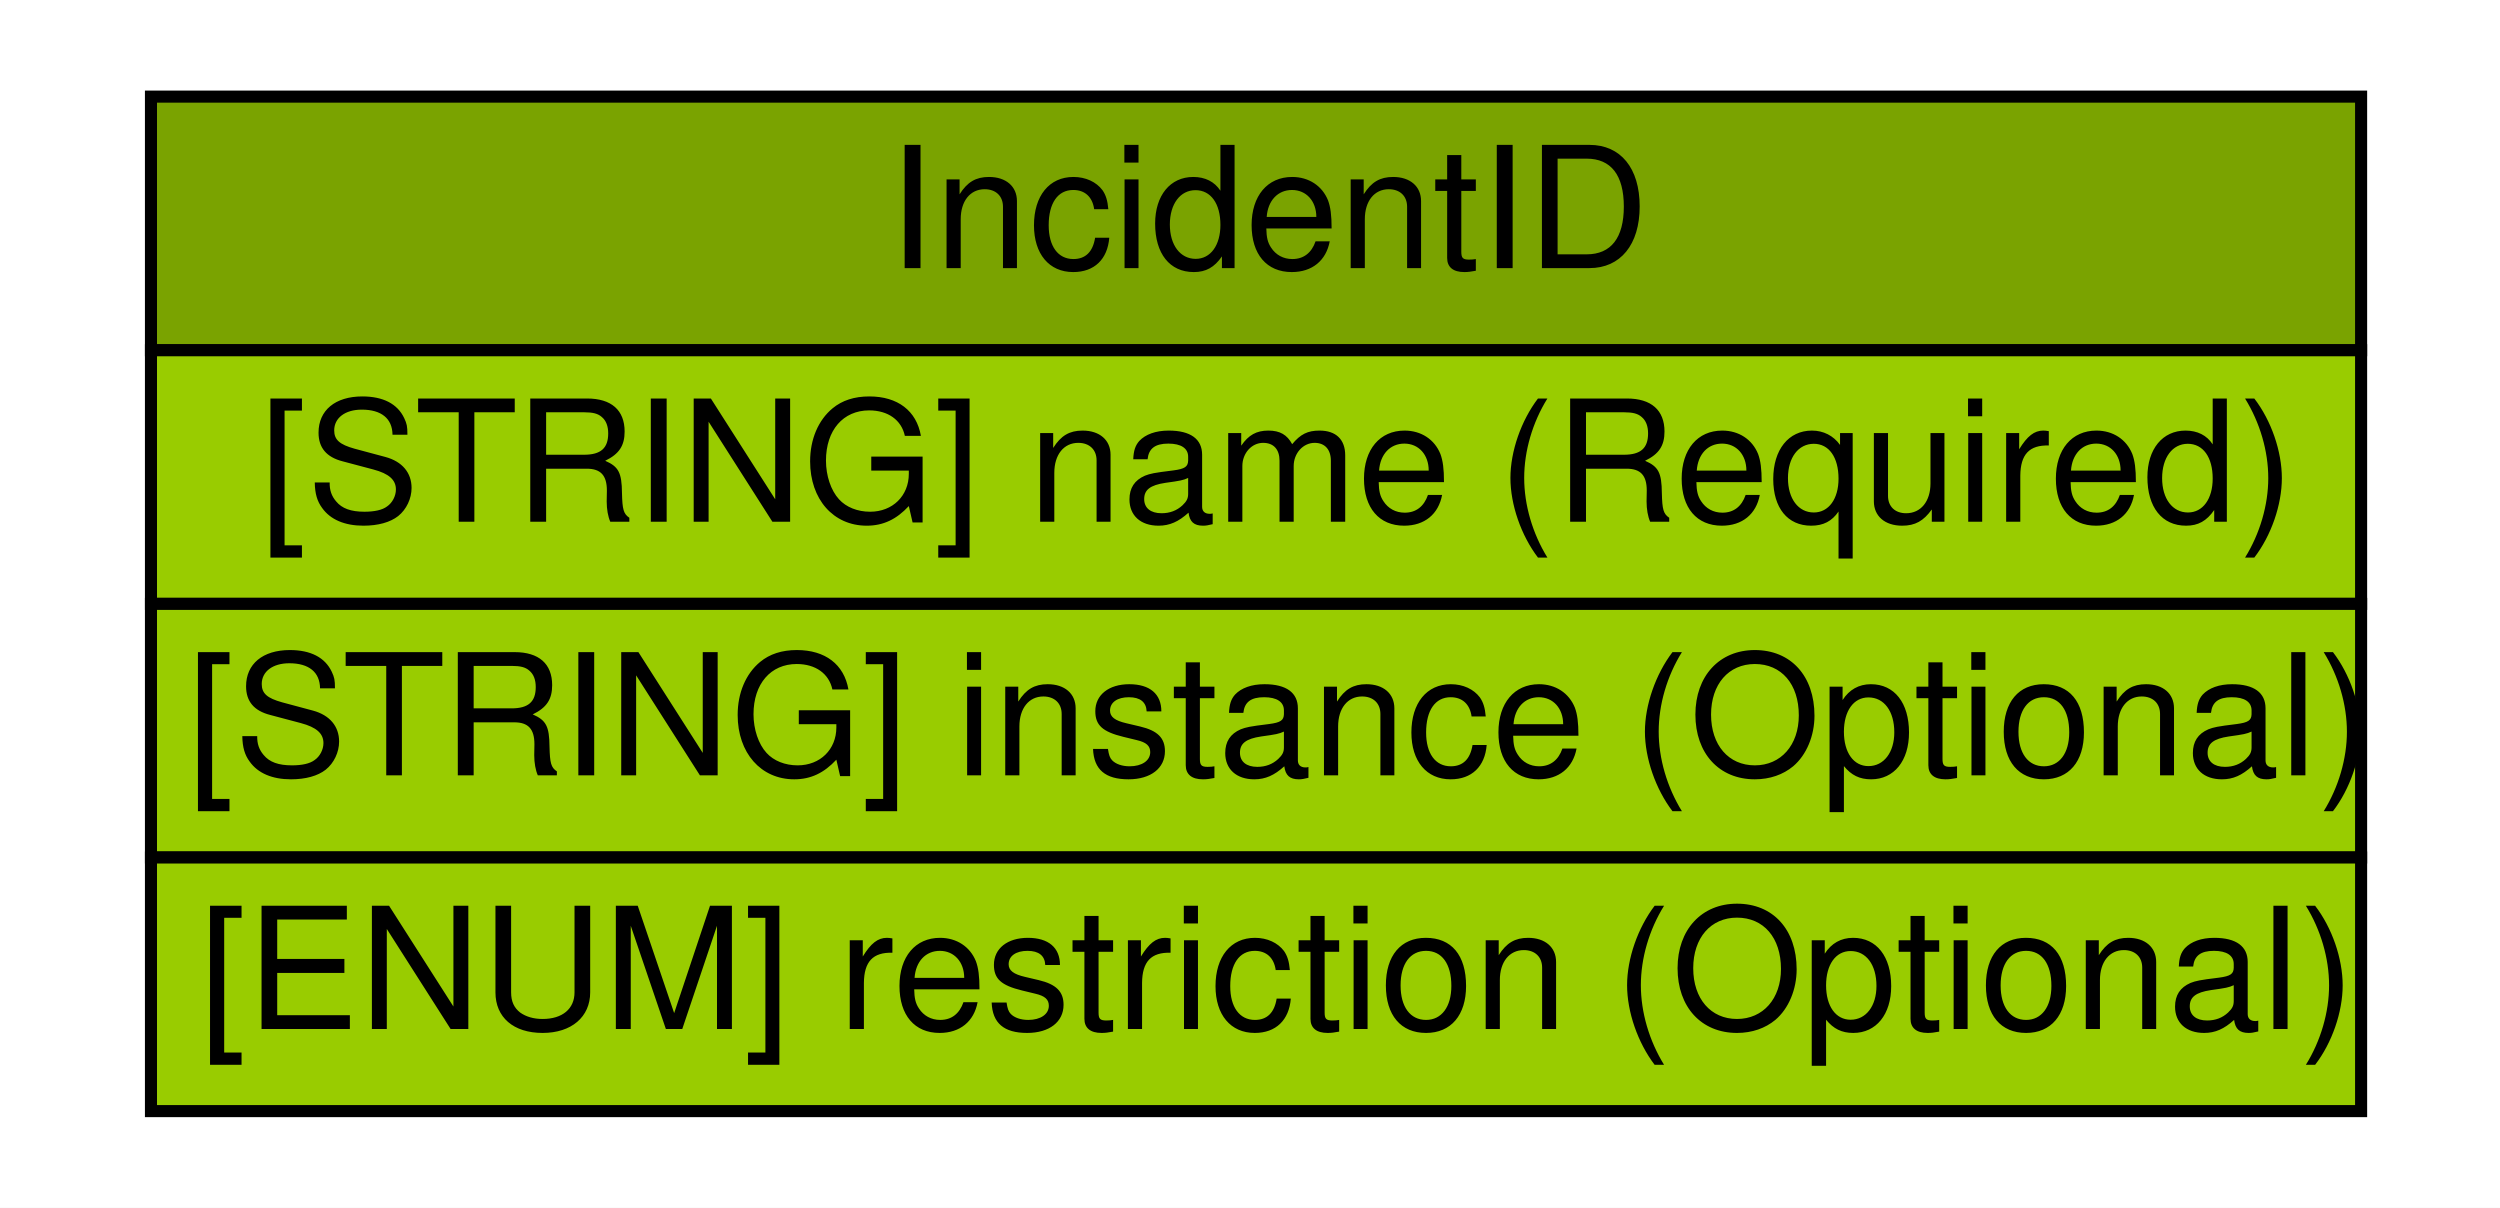
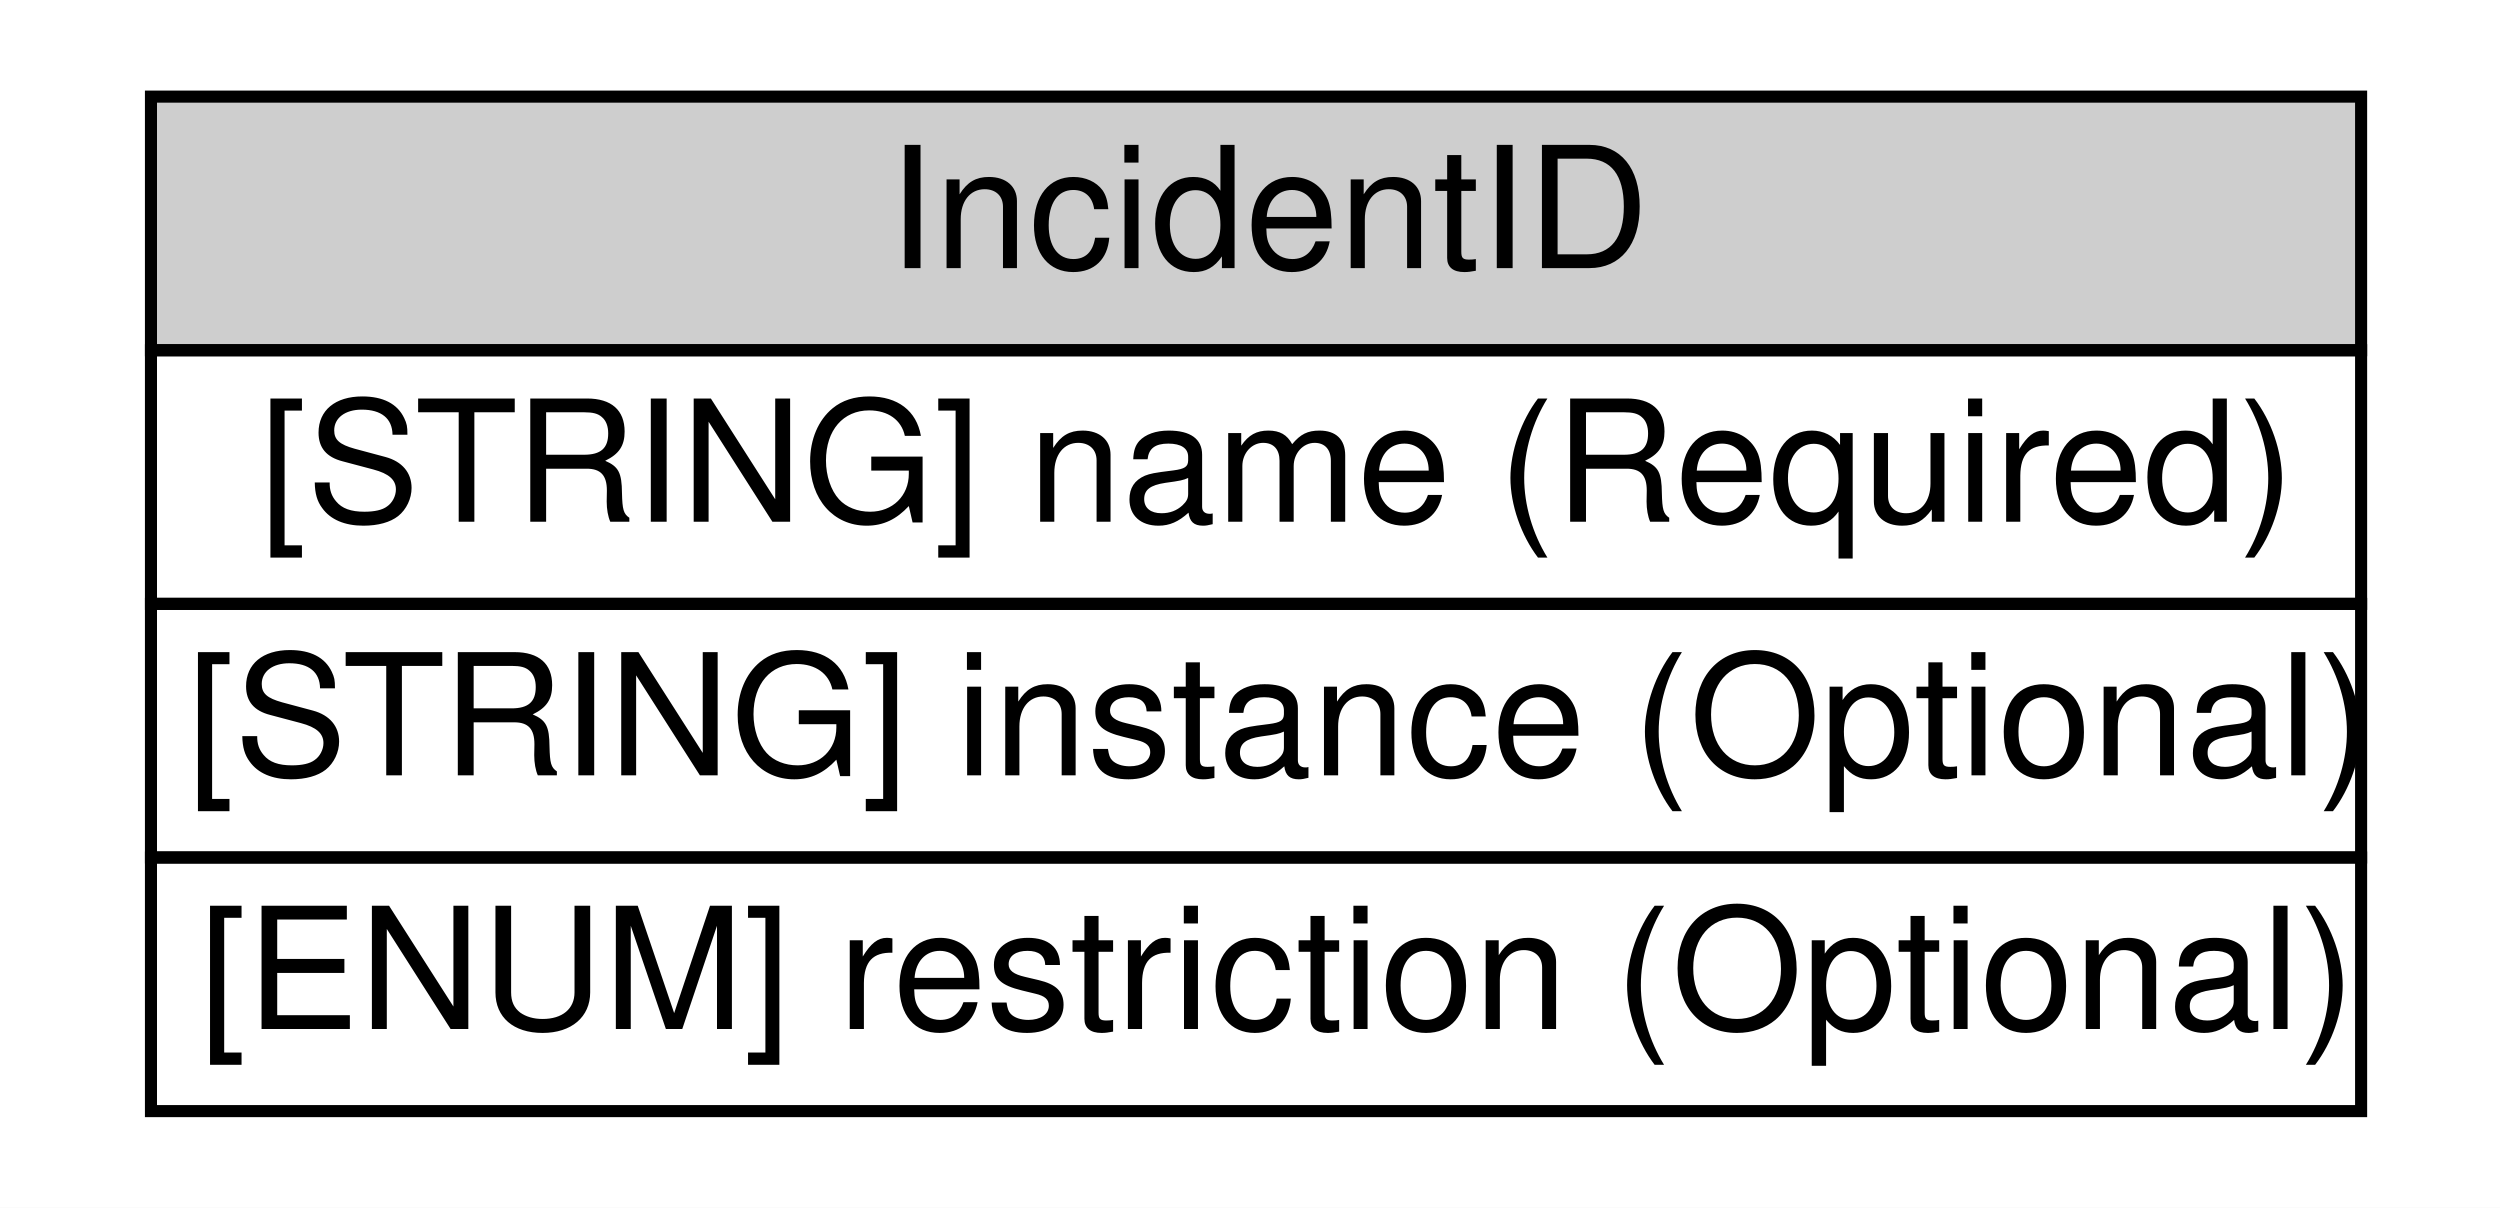
<svg xmlns="http://www.w3.org/2000/svg" xmlns:xlink="http://www.w3.org/1999/xlink" width="207pt" height="100pt" viewBox="0.00 0.00 207.00 100.00">
  <g id="graph0" class="graph" transform="scale(1 1) rotate(0) translate(4 96)">
    <polygon fill="#ffffff" stroke="transparent" points="-4,4 -4,-96 203,-96 203,4 -4,4" />
    <g id="node1" class="node">
      <g id="a_node1_0">
        <a xlink:href="/idmef_parser/IODEF/IncidentID.html" xlink:title="The IncidentID class represents an incident tracking number that is unique in the context of the CSIRT and identifies the activity characterized in an IODEF Document. This identifier would serve as an index into the CSIRT incident handling system. The combination of the name attribute and the string in the element content MUST be a globally unique identifier describing the activity. Documents generated by a given CSIRT MUST NOT reuse the same value unless they are referencing the same incident. ">
-           <polygon fill="#7aa300" stroke="transparent" points="8.5,-67 8.5,-88 191.5,-88 191.5,-67 8.5,-67" />
+           <polygon fill="#cecece" stroke="transparent" points="8.5,-67 8.5,-88 191.5,-88 191.5,-67 8.5,-67" />
          <polygon fill="none" stroke="#000000" points="8.5,-67 8.5,-88 191.5,-88 191.5,-67 8.5,-67" />
          <text text-anchor="start" x="69.5" y="-73.8" font-family="Nimbus Sans L" font-size="14.00" fill="#000000">IncidentID</text>
        </a>
      </g>
      <g id="a_node1_1">
        <a xlink:href="/idmef_parser/IODEF/IncidentID.html" xlink:title="An identifier describing the CSIRT that created the document.  In order to have a globally unique CSIRT name, the fully qualified domain name associated with the CSIRT MUST be used.">
-           <polygon fill="#99cc00" stroke="transparent" points="8.5,-46 8.5,-67 191.5,-67 191.5,-46 8.5,-46" />
          <polygon fill="none" stroke="#000000" points="8.5,-46 8.5,-67 191.5,-67 191.5,-46 8.5,-46" />
          <text text-anchor="start" x="17.5" y="-52.8" font-family="Nimbus Sans L" font-size="14.00" fill="#000000">[STRING] name (Required)</text>
        </a>
      </g>
      <g id="a_node1_2">
        <a xlink:href="/idmef_parser/IODEF/IncidentID.html" xlink:title="An identifier referencing a subset of the named incident.">
-           <polygon fill="#99cc00" stroke="transparent" points="8.5,-25 8.5,-46 191.5,-46 191.5,-25 8.5,-25" />
          <polygon fill="none" stroke="#000000" points="8.5,-25 8.5,-46 191.5,-46 191.5,-25 8.5,-25" />
          <text text-anchor="start" x="11.5" y="-31.8" font-family="Nimbus Sans L" font-size="14.00" fill="#000000">[STRING] instance (Optional)</text>
        </a>
      </g>
      <g id="a_node1_3">
        <a xlink:href="/idmef_parser/IODEF/IncidentID.html" xlink:title="This attribute has been defined in Section 3.2.">
-           <polygon fill="#99cc00" stroke="transparent" points="8.5,-4 8.5,-25 191.5,-25 191.5,-4 8.5,-4" />
          <polygon fill="none" stroke="#000000" points="8.5,-4 8.5,-25 191.5,-25 191.5,-4 8.5,-4" />
          <text text-anchor="start" x="12.5" y="-10.8" font-family="Nimbus Sans L" font-size="14.00" fill="#000000">[ENUM] restriction (Optional)</text>
        </a>
      </g>
    </g>
  </g>
</svg>
